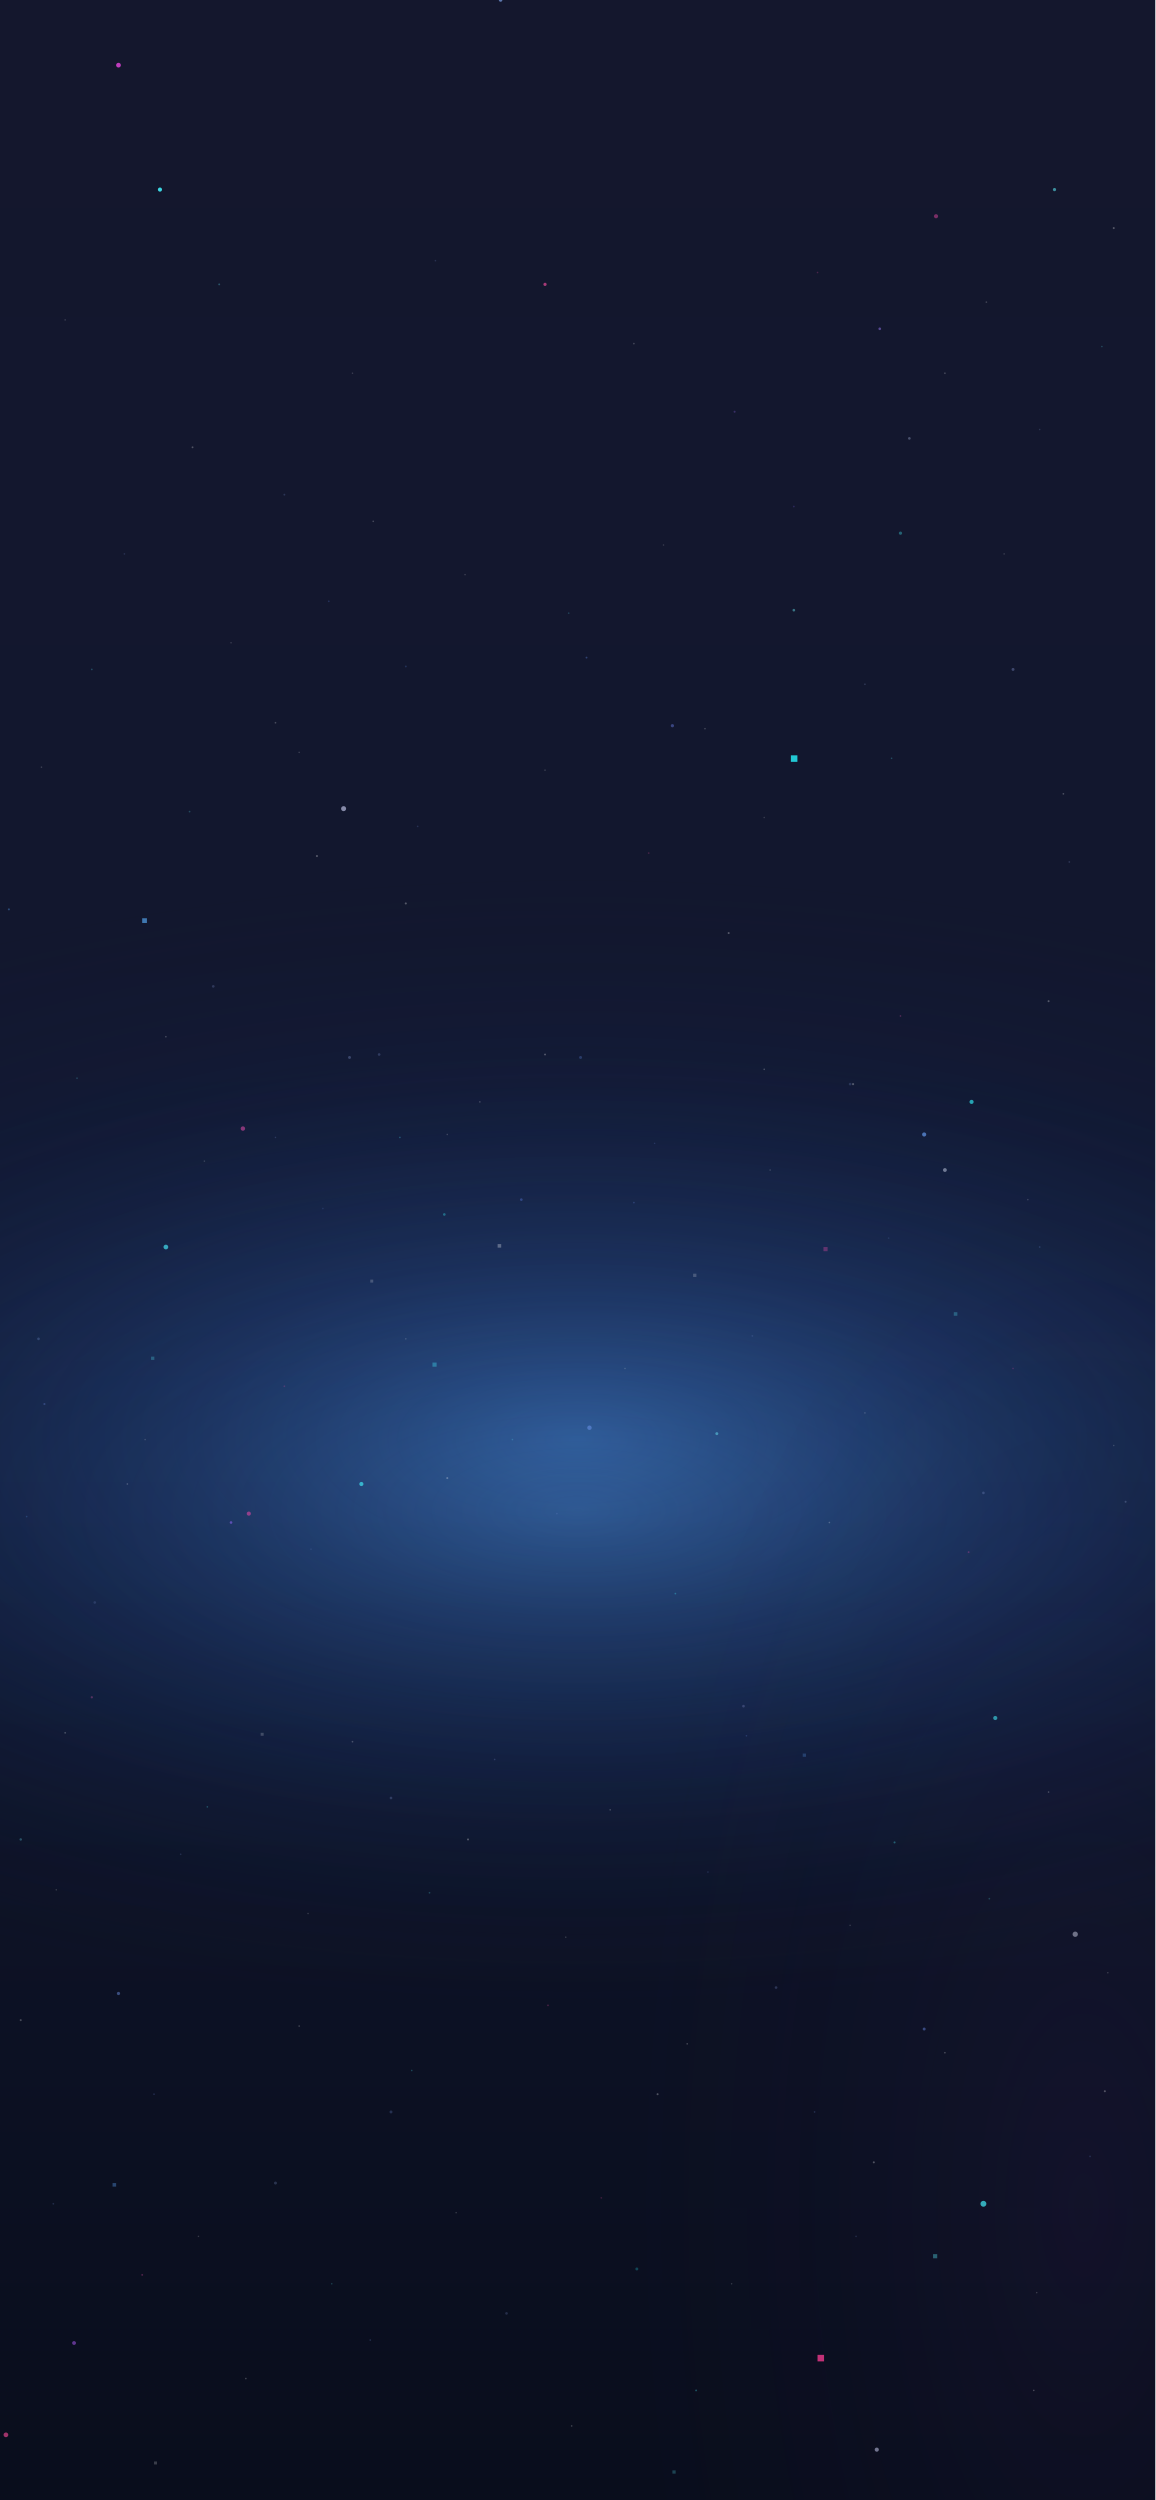
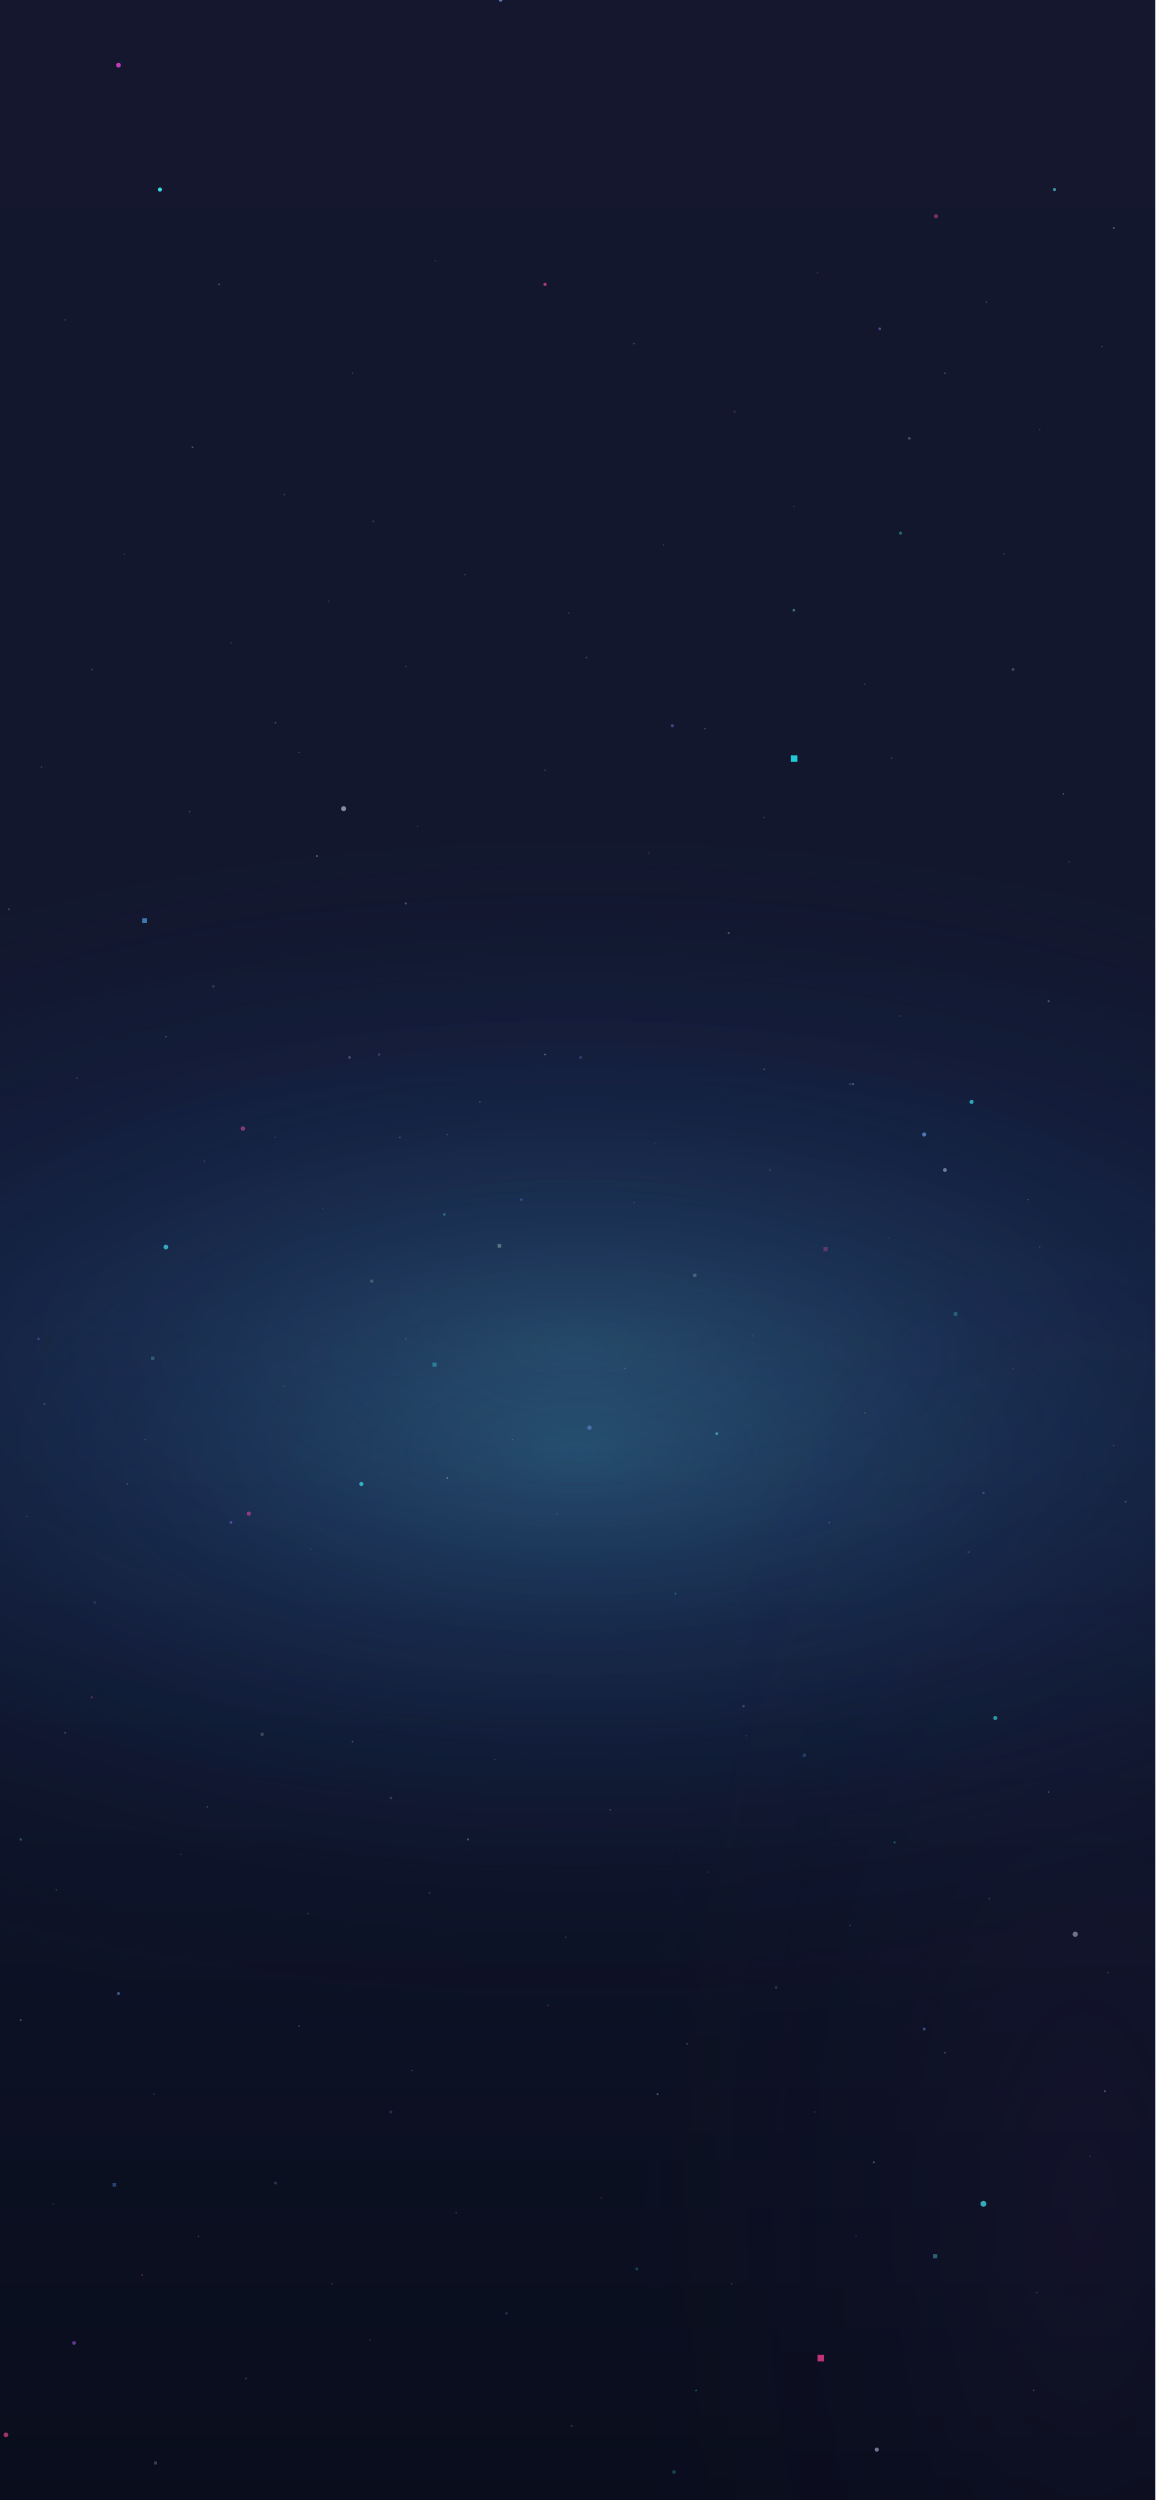
<svg xmlns="http://www.w3.org/2000/svg" width="390" height="844" viewBox="0 0 390 844" preserveAspectRatio="xMidYMid slice">
  <defs>
-     <radialGradient id="centerGlow" cx="195" cy="486" r="350" gradientUnits="userSpaceOnUse" gradientTransform="translate(195 486) scale(1.38 .62) translate(-195 -486)">
-       <stop offset="0" stop-color="#4d9cff" stop-opacity=".42" />
-       <stop offset=".28" stop-color="#3267bd" stop-opacity=".25" />
-       <stop offset=".6" stop-color="#17346e" stop-opacity=".1" />
+     <radialGradient id="centerGlow" cx="195" cy="490" r="360" gradientUnits="userSpaceOnUse" gradientTransform="translate(195 490) scale(1.38 .64) translate(-195 -490)">
+       <stop offset="0" stop-color="#46a4d4" stop-opacity=".30" />
+       <stop offset=".28" stop-color="#326cb0" stop-opacity=".18" />
+       <stop offset=".6" stop-color="#173470" stop-opacity=".08" />
      <stop offset=".9" stop-color="#101529" stop-opacity="0" />
    </radialGradient>
-     <radialGradient id="titleGlow" cx="195" cy="510" r="250" gradientUnits="userSpaceOnUse" gradientTransform="translate(195 510) scale(1.55 .66) translate(-195 -510)">
-       <stop offset="0" stop-color="#54a8ff" stop-opacity=".25" />
-       <stop offset=".46" stop-color="#285ca8" stop-opacity=".12" />
+     <radialGradient id="titleGlow" cx="195" cy="455" r="260" gradientUnits="userSpaceOnUse" gradientTransform="translate(195 455) scale(1.56 .72) translate(-195 -455)">
+       <stop offset="0" stop-color="#54b8d8" stop-opacity=".18" />
+       <stop offset=".46" stop-color="#2a64ac" stop-opacity=".09" />
      <stop offset="1" stop-color="#101529" stop-opacity="0" />
    </radialGradient>
    <radialGradient id="lowerViolet" cx="94%" cy="88%" r="42%">
      <stop offset="0" stop-color="#4d2b72" stop-opacity=".11" />
      <stop offset="1" stop-color="#101529" stop-opacity="0" />
    </radialGradient>
    <linearGradient id="base" x1="0" x2="0" y1="0" y2="1">
      <stop offset="0" stop-color="#14172d" />
      <stop offset=".52" stop-color="#11172f" />
      <stop offset="1" stop-color="#090d1c" />
    </linearGradient>
  </defs>
  <rect width="390" height="844" fill="url(#base)" />
  <rect width="390" height="844" fill="url(#centerGlow)" />
  <rect width="390" height="844" fill="url(#titleGlow)" />
  <rect width="390" height="844" fill="url(#lowerViolet)" />
  <g opacity=".86">
    <circle cx="40" cy="22" r=".8" fill="#f147e7" opacity=".9" />
    <circle cx="54" cy="64" r=".7" fill="#42f4ff" />
    <circle cx="169" cy="0" r=".6" fill="#8bb4ff" opacity=".7" />
    <circle cx="184" cy="96" r=".55" fill="#ff4fa3" opacity=".72" />
    <circle cx="316" cy="73" r=".7" fill="#f548a8" opacity=".52" />
    <circle cx="356" cy="64" r=".55" fill="#5ff6ff" opacity=".62" />
    <circle cx="297" cy="111" r=".45" fill="#9e7cff" opacity=".55" />
    <circle cx="307" cy="148" r=".45" fill="#c9d6ff" opacity=".35" />
    <circle cx="342" cy="226" r=".5" fill="#8292cf" opacity=".45" />
    <circle cx="304" cy="180" r=".55" fill="#46fbff" opacity=".38" />
    <circle cx="268" cy="206" r=".45" fill="#6ff6ff" opacity=".48" />
    <rect x="267" y="255" width="2.2" height="2.2" fill="#26f5ff" opacity=".92" />
    <circle cx="227" cy="245" r=".55" fill="#758dff" opacity=".45" />
    <circle cx="116" cy="273" r=".85" fill="#d7dcff" opacity=".68" />
    <rect x="48" y="310" width="1.6" height="1.6" fill="#5ab2ff" opacity=".72" />
    <circle cx="72" cy="333" r=".45" fill="#8292cf" opacity=".3" />
    <circle cx="118" cy="357" r=".5" fill="#8093c8" opacity=".42" />
    <circle cx="128" cy="356" r=".45" fill="#7286bf" opacity=".36" />
    <circle cx="196" cy="357" r=".5" fill="#5c83d8" opacity=".36" />
    <circle cx="287" cy="366" r=".45" fill="#58699d" opacity=".4" />
    <circle cx="328" cy="372" r=".7" fill="#33f7ff" opacity=".72" />
    <circle cx="312" cy="383" r=".7" fill="#6da8ff" opacity=".72" />
    <circle cx="319" cy="395" r=".65" fill="#bac1d8" opacity=".65" />
    <circle cx="176" cy="405" r=".45" fill="#658bff" opacity=".38" />
    <circle cx="150" cy="410" r=".45" fill="#38f7ff" opacity=".38" />
    <circle cx="56" cy="421" r=".8" fill="#47f2ff" opacity=".74" />
    <circle cx="82" cy="381" r=".75" fill="#f24fb4" opacity=".6" />
    <circle cx="122" cy="501" r=".7" fill="#42f6ff" opacity=".72" />
    <circle cx="84" cy="511" r=".7" fill="#f147a9" opacity=".64" />
    <circle cx="78" cy="514" r=".45" fill="#9768ff" opacity=".6" />
    <circle cx="199" cy="482" r=".75" fill="#7ba2ff" opacity=".5" />
    <circle cx="242" cy="484" r=".5" fill="#6ff6ff" opacity=".5" />
    <circle cx="251" cy="576" r=".45" fill="#7178b2" opacity=".45" />
    <circle cx="336" cy="580" r=".7" fill="#45f4ff" opacity=".64" />
    <circle cx="363" cy="653" r=".9" fill="#d7d9ee" opacity=".55" />
    <circle cx="332" cy="744" r="1" fill="#45f4ff" opacity=".78" />
    <rect x="276" y="795" width="2.2" height="2.2" fill="#ff3c93" opacity=".86" />
    <circle cx="296" cy="827" r=".7" fill="#d7dcff" opacity=".58" />
    <circle cx="25" cy="791" r=".65" fill="#b45cff" opacity=".58" />
    <circle cx="2" cy="822" r=".8" fill="#ff4a9b" opacity=".7" />
    <circle cx="40" cy="673" r=".55" fill="#7ba2ff" opacity=".48" />
    <circle cx="93" cy="737" r=".5" fill="#6b7fb1" opacity=".38" />
    <circle cx="132" cy="713" r=".5" fill="#52689f" opacity=".42" />
    <circle cx="171" cy="781" r=".45" fill="#6072a9" opacity=".35" />
    <circle cx="215" cy="766" r=".5" fill="#27f2ff" opacity=".28" />
    <circle cx="262" cy="671" r=".45" fill="#6374aa" opacity=".42" />
    <circle cx="312" cy="685" r=".5" fill="#7297ff" opacity=".48" />
    <circle cx="132" cy="607" r=".45" fill="#6679ac" opacity=".42" />
    <circle cx="32" cy="541" r=".45" fill="#596da5" opacity=".35" />
    <circle cx="13" cy="452" r=".45" fill="#6780bb" opacity=".42" />
    <circle cx="332" cy="504" r=".45" fill="#7389bd" opacity=".4" />
  </g>
  <g opacity=".28">
    <circle cx="7" cy="621" r=".42" fill="#6feaff" />
    <circle cx="31" cy="573" r=".38" fill="#ff62bd" />
    <circle cx="107" cy="289" r=".35" fill="#ffffff" />
    <circle cx="137" cy="305" r=".35" fill="#ffffff" />
    <circle cx="246" cy="315" r=".34" fill="#ffffff" />
    <circle cx="288" cy="366" r=".36" fill="#ffffff" />
    <circle cx="354" cy="338" r=".34" fill="#ffffff" />
    <circle cx="376" cy="77" r=".34" fill="#ffffff" />
    <circle cx="373" cy="706" r=".34" fill="#ffffff" />
    <circle cx="222" cy="707" r=".34" fill="#ffffff" />
    <circle cx="184" cy="356" r=".32" fill="#ffffff" />
    <circle cx="158" cy="621" r=".34" fill="#ffffff" />
    <circle cx="295" cy="730" r=".34" fill="#ffffff" />
  </g>
  <g opacity=".7">
    <circle cx="65" cy="151" r=".32" fill="#ffffff" opacity=".36" />
    <circle cx="96" cy="167" r=".32" fill="#667fb6" opacity=".42" />
    <circle cx="126" cy="176" r=".28" fill="#ffffff" opacity=".32" />
    <circle cx="248" cy="139" r=".34" fill="#9f6dff" opacity=".38" />
    <circle cx="319" cy="126" r=".3" fill="#ffffff" opacity=".3" />
    <circle cx="351" cy="145" r=".26" fill="#6a7fad" opacity=".42" />
    <circle cx="31" cy="226" r=".3" fill="#57eaff" opacity=".34" />
    <circle cx="93" cy="244" r=".3" fill="#ffffff" opacity=".32" />
    <circle cx="137" cy="225" r=".32" fill="#5178c8" opacity=".38" />
    <circle cx="198" cy="222" r=".32" fill="#6e9aff" opacity=".46" />
    <circle cx="238" cy="246" r=".28" fill="#ffffff" opacity=".3" />
    <circle cx="292" cy="231" r=".28" fill="#7c8cbb" opacity=".42" />
    <circle cx="359" cy="268" r=".3" fill="#ffffff" opacity=".34" />
    <circle cx="3" cy="307" r=".34" fill="#52a8ff" opacity=".5" />
    <circle cx="56" cy="350" r=".28" fill="#ffffff" opacity=".32" />
    <circle cx="93" cy="384" r=".26" fill="#6579b0" opacity=".44" />
    <circle cx="135" cy="384" r=".28" fill="#4eeeff" opacity=".42" />
    <circle cx="162" cy="372" r=".28" fill="#ffffff" opacity=".3" />
    <circle cx="221" cy="386" r=".26" fill="#536cae" opacity=".42" />
    <circle cx="258" cy="361" r=".28" fill="#ffffff" opacity=".34" />
    <circle cx="304" cy="343" r=".28" fill="#f34fb1" opacity=".44" />
    <circle cx="351" cy="421" r=".28" fill="#6885cc" opacity=".42" />
    <circle cx="15" cy="474" r=".36" fill="#7c9bff" opacity=".36" />
    <circle cx="43" cy="501" r=".28" fill="#ffffff" opacity=".32" />
    <circle cx="105" cy="523" r=".28" fill="#566fa8" opacity=".4" />
    <circle cx="151" cy="499" r=".34" fill="#ffffff" opacity=".38" />
    <circle cx="188" cy="511" r=".28" fill="#647ec2" opacity=".42" />
    <circle cx="228" cy="538" r=".3" fill="#42f4ff" opacity=".42" />
    <circle cx="280" cy="514" r=".28" fill="#ffffff" opacity=".32" />
    <circle cx="327" cy="524" r=".32" fill="#f048ad" opacity=".42" />
    <circle cx="380" cy="507" r=".34" fill="#92a4cf" opacity=".42" />
    <circle cx="22" cy="585" r=".3" fill="#ffffff" opacity=".34" />
    <circle cx="70" cy="610" r=".28" fill="#4df1ff" opacity=".38" />
    <circle cx="119" cy="588" r=".3" fill="#ffffff" opacity=".32" />
    <circle cx="167" cy="594" r=".28" fill="#6b83bd" opacity=".44" />
    <circle cx="206" cy="611" r=".28" fill="#ffffff" opacity=".32" />
    <circle cx="252" cy="586" r=".28" fill="#5879c8" opacity=".42" />
    <circle cx="302" cy="622" r=".34" fill="#4deeff" opacity=".46" />
    <circle cx="354" cy="605" r=".28" fill="#ffffff" opacity=".34" />
    <circle cx="7" cy="682" r=".34" fill="#ffffff" opacity=".34" />
    <circle cx="52" cy="707" r=".3" fill="#5269aa" opacity=".44" />
    <circle cx="101" cy="684" r=".28" fill="#ffffff" opacity=".32" />
    <circle cx="139" cy="699" r=".28" fill="#4df1ff" opacity=".34" />
    <circle cx="185" cy="677" r=".3" fill="#ff4aa8" opacity=".36" />
    <circle cx="232" cy="690" r=".28" fill="#ffffff" opacity=".34" />
    <circle cx="275" cy="713" r=".28" fill="#627fc1" opacity=".42" />
    <circle cx="319" cy="693" r=".28" fill="#ffffff" opacity=".36" />
    <circle cx="368" cy="728" r=".3" fill="#536aa8" opacity=".42" />
    <circle cx="48" cy="768" r=".32" fill="#f04daf" opacity=".42" />
    <circle cx="83" cy="803" r=".28" fill="#ffffff" opacity=".34" />
    <circle cx="125" cy="790" r=".28" fill="#6683c4" opacity=".42" />
    <circle cx="193" cy="819" r=".28" fill="#ffffff" opacity=".32" />
    <circle cx="235" cy="807" r=".32" fill="#47f2ff" opacity=".42" />
    <circle cx="349" cy="807" r=".28" fill="#ffffff" opacity=".34" />
    <rect x="146" y="460" width="1.4" height="1.4" fill="#43f2ff" opacity=".48" />
    <rect x="168" y="420" width="1.2" height="1.2" fill="#ffffff" opacity=".42" />
    <rect x="278" y="421" width="1.4" height="1.4" fill="#f24aa9" opacity=".48" />
    <rect x="38" y="737" width="1.2" height="1.2" fill="#5da8ff" opacity=".5" />
    <rect x="315" y="761" width="1.4" height="1.4" fill="#5cf4ff" opacity=".5" />
  </g>
  <g opacity=".58">
    <circle cx="22" cy="108" r=".28" fill="#ffffff" opacity=".28" />
    <circle cx="74" cy="96" r=".32" fill="#63ecff" opacity=".5" />
    <circle cx="119" cy="126" r=".26" fill="#ffffff" opacity=".3" />
    <circle cx="147" cy="88" r=".28" fill="#657dba" opacity=".44" />
    <circle cx="214" cy="116" r=".3" fill="#ffffff" opacity=".34" />
    <circle cx="276" cy="92" r=".28" fill="#ff4ca9" opacity=".4" />
    <circle cx="333" cy="102" r=".3" fill="#ffffff" opacity=".32" />
    <circle cx="372" cy="117" r=".26" fill="#5ff4ff" opacity=".42" />
    <circle cx="42" cy="187" r=".28" fill="#6b82bf" opacity=".42" />
    <circle cx="78" cy="217" r=".26" fill="#ffffff" opacity=".3" />
    <circle cx="111" cy="203" r=".3" fill="#577bdd" opacity=".44" />
    <circle cx="157" cy="194" r=".26" fill="#ffffff" opacity=".32" />
    <circle cx="192" cy="207" r=".28" fill="#4ff1ff" opacity=".36" />
    <circle cx="224" cy="184" r=".26" fill="#ffffff" opacity=".28" />
    <circle cx="268" cy="171" r=".3" fill="#8c68ff" opacity=".38" />
    <circle cx="339" cy="187" r=".26" fill="#ffffff" opacity=".3" />
    <circle cx="14" cy="259" r=".28" fill="#ffffff" opacity=".3" />
    <circle cx="64" cy="274" r=".3" fill="#5df0ff" opacity=".4" />
    <circle cx="101" cy="254" r=".26" fill="#ffffff" opacity=".32" />
    <circle cx="141" cy="279" r=".28" fill="#647fc0" opacity=".44" />
    <circle cx="184" cy="260" r=".26" fill="#ffffff" opacity=".34" />
    <circle cx="219" cy="288" r=".3" fill="#ff4fa8" opacity=".36" />
    <circle cx="258" cy="276" r=".26" fill="#ffffff" opacity=".28" />
    <circle cx="301" cy="256" r=".28" fill="#5ff4ff" opacity=".4" />
    <circle cx="361" cy="291" r=".3" fill="#7b90cb" opacity=".44" />
    <circle cx="26" cy="364" r=".3" fill="#68edff" opacity=".34" />
    <circle cx="69" cy="392" r=".26" fill="#ffffff" opacity=".3" />
    <circle cx="109" cy="408" r=".28" fill="#546fb0" opacity=".42" />
    <circle cx="151" cy="383" r=".26" fill="#ffffff" opacity=".32" />
    <circle cx="214" cy="406" r=".3" fill="#79a0ff" opacity=".38" />
    <circle cx="260" cy="395" r=".26" fill="#ffffff" opacity=".32" />
    <circle cx="300" cy="418" r=".28" fill="#536fad" opacity=".42" />
    <circle cx="347" cy="405" r=".26" fill="#ffffff" opacity=".32" />
    <circle cx="9" cy="512" r=".28" fill="#5da8ff" opacity=".38" />
    <circle cx="49" cy="486" r=".26" fill="#ffffff" opacity=".3" />
    <circle cx="96" cy="468" r=".3" fill="#ff4aa8" opacity=".36" />
    <circle cx="137" cy="452" r=".26" fill="#ffffff" opacity=".32" />
    <circle cx="173" cy="486" r=".28" fill="#5df2ff" opacity=".36" />
    <circle cx="211" cy="462" r=".26" fill="#ffffff" opacity=".3" />
    <circle cx="254" cy="451" r=".3" fill="#647fc1" opacity=".42" />
    <circle cx="292" cy="477" r=".26" fill="#ffffff" opacity=".32" />
    <circle cx="342" cy="462" r=".28" fill="#ff4fb0" opacity=".36" />
    <circle cx="376" cy="488" r=".26" fill="#ffffff" opacity=".28" />
    <circle cx="19" cy="638" r=".26" fill="#ffffff" opacity=".32" />
    <circle cx="61" cy="626" r=".28" fill="#647ec0" opacity=".42" />
    <circle cx="104" cy="646" r=".26" fill="#ffffff" opacity=".3" />
    <circle cx="145" cy="639" r=".3" fill="#5ff4ff" opacity=".38" />
    <circle cx="191" cy="654" r=".26" fill="#ffffff" opacity=".32" />
    <circle cx="239" cy="632" r=".28" fill="#607abc" opacity=".42" />
    <circle cx="287" cy="650" r=".26" fill="#ffffff" opacity=".3" />
    <circle cx="334" cy="641" r=".3" fill="#5ff4ff" opacity=".36" />
    <circle cx="374" cy="666" r=".26" fill="#ffffff" opacity=".32" />
    <circle cx="18" cy="744" r=".3" fill="#6684c5" opacity=".42" />
    <circle cx="67" cy="755" r=".26" fill="#ffffff" opacity=".3" />
    <circle cx="112" cy="771" r=".28" fill="#5ff4ff" opacity=".34" />
    <circle cx="154" cy="747" r=".26" fill="#ffffff" opacity=".32" />
    <circle cx="203" cy="742" r=".3" fill="#ff4aa7" opacity=".34" />
    <circle cx="247" cy="771" r=".26" fill="#ffffff" opacity=".3" />
    <circle cx="289" cy="755" r=".28" fill="#6680bf" opacity=".44" />
    <circle cx="350" cy="774" r=".26" fill="#ffffff" opacity=".32" />
    <rect x="51" y="458" width="1.1" height="1.1" fill="#59f2ff" opacity=".45" />
    <rect x="125" y="432" width="1" height="1" fill="#ffffff" opacity=".34" />
    <rect x="234" y="430" width="1.1" height="1.1" fill="#ffffff" opacity=".34" />
    <rect x="322" y="443" width="1.2" height="1.2" fill="#58f0ff" opacity=".46" />
    <rect x="88" y="585" width="1" height="1" fill="#ffffff" opacity=".34" />
    <rect x="271" y="592" width="1.1" height="1.1" fill="#5da8ff" opacity=".42" />
    <rect x="52" y="831" width="1" height="1" fill="#ffffff" opacity=".34" />
    <rect x="227" y="834" width="1.1" height="1.1" fill="#5cf4ff" opacity=".4" />
  </g>
</svg>
